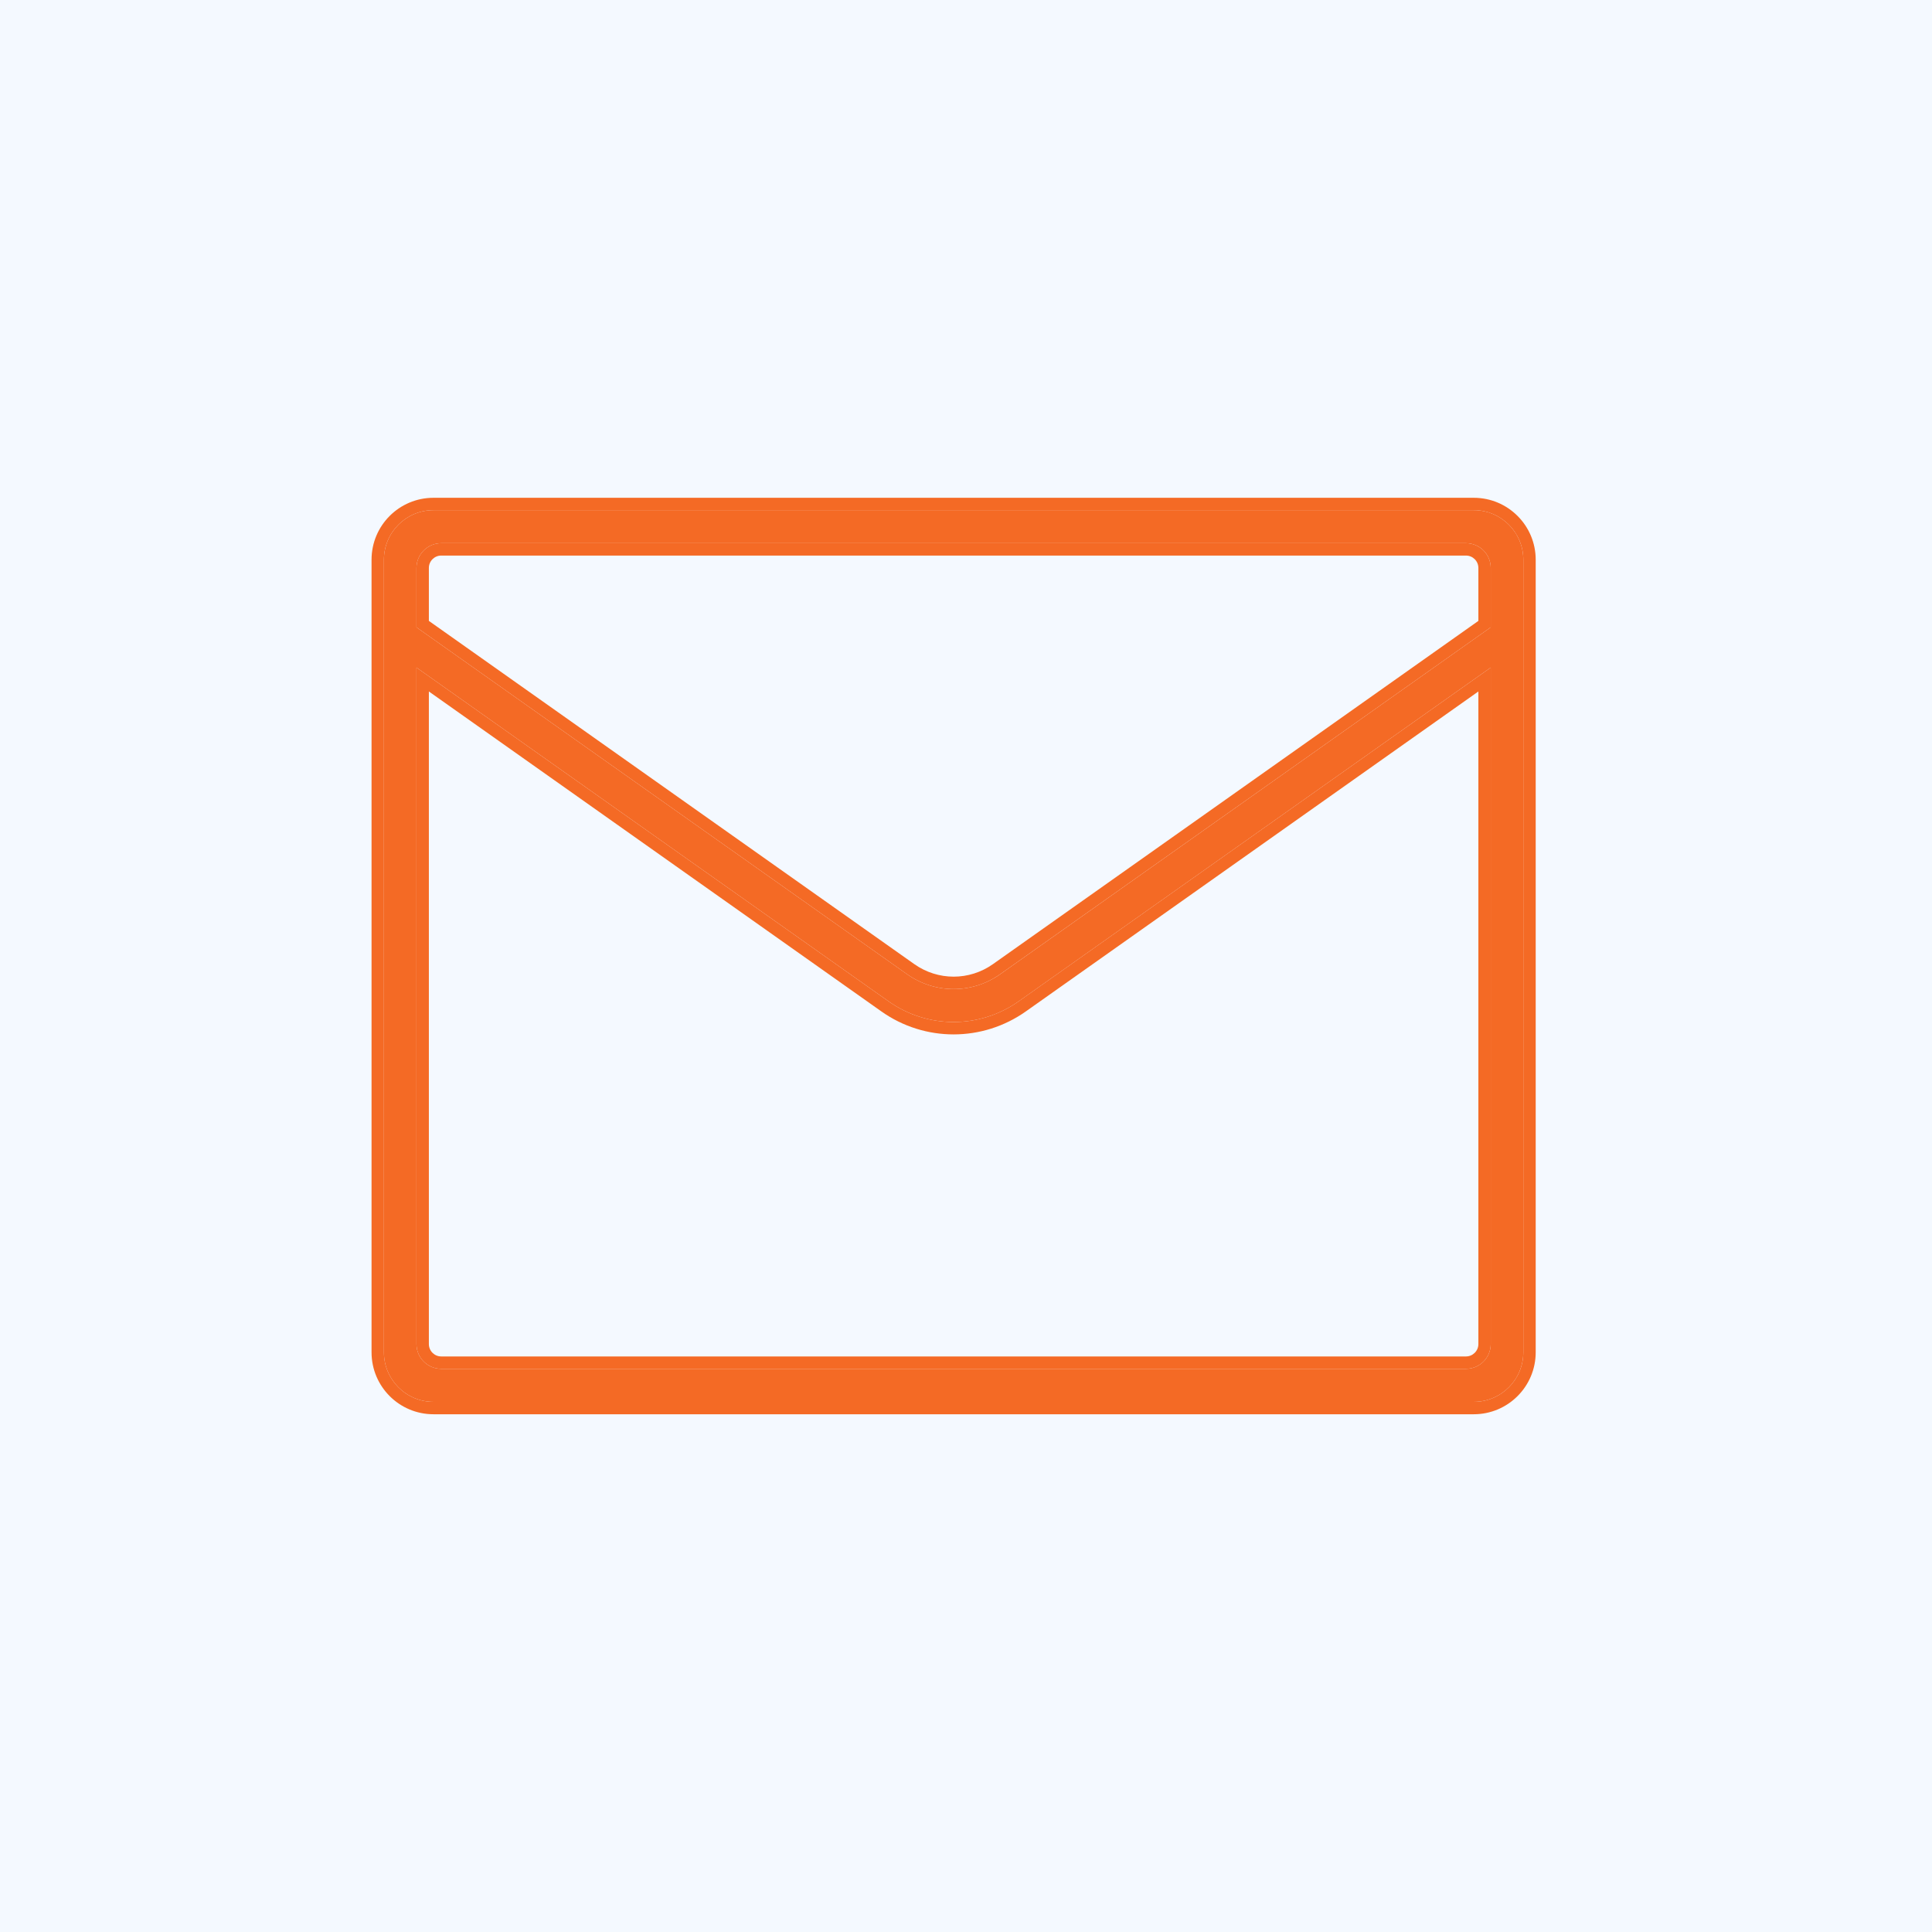
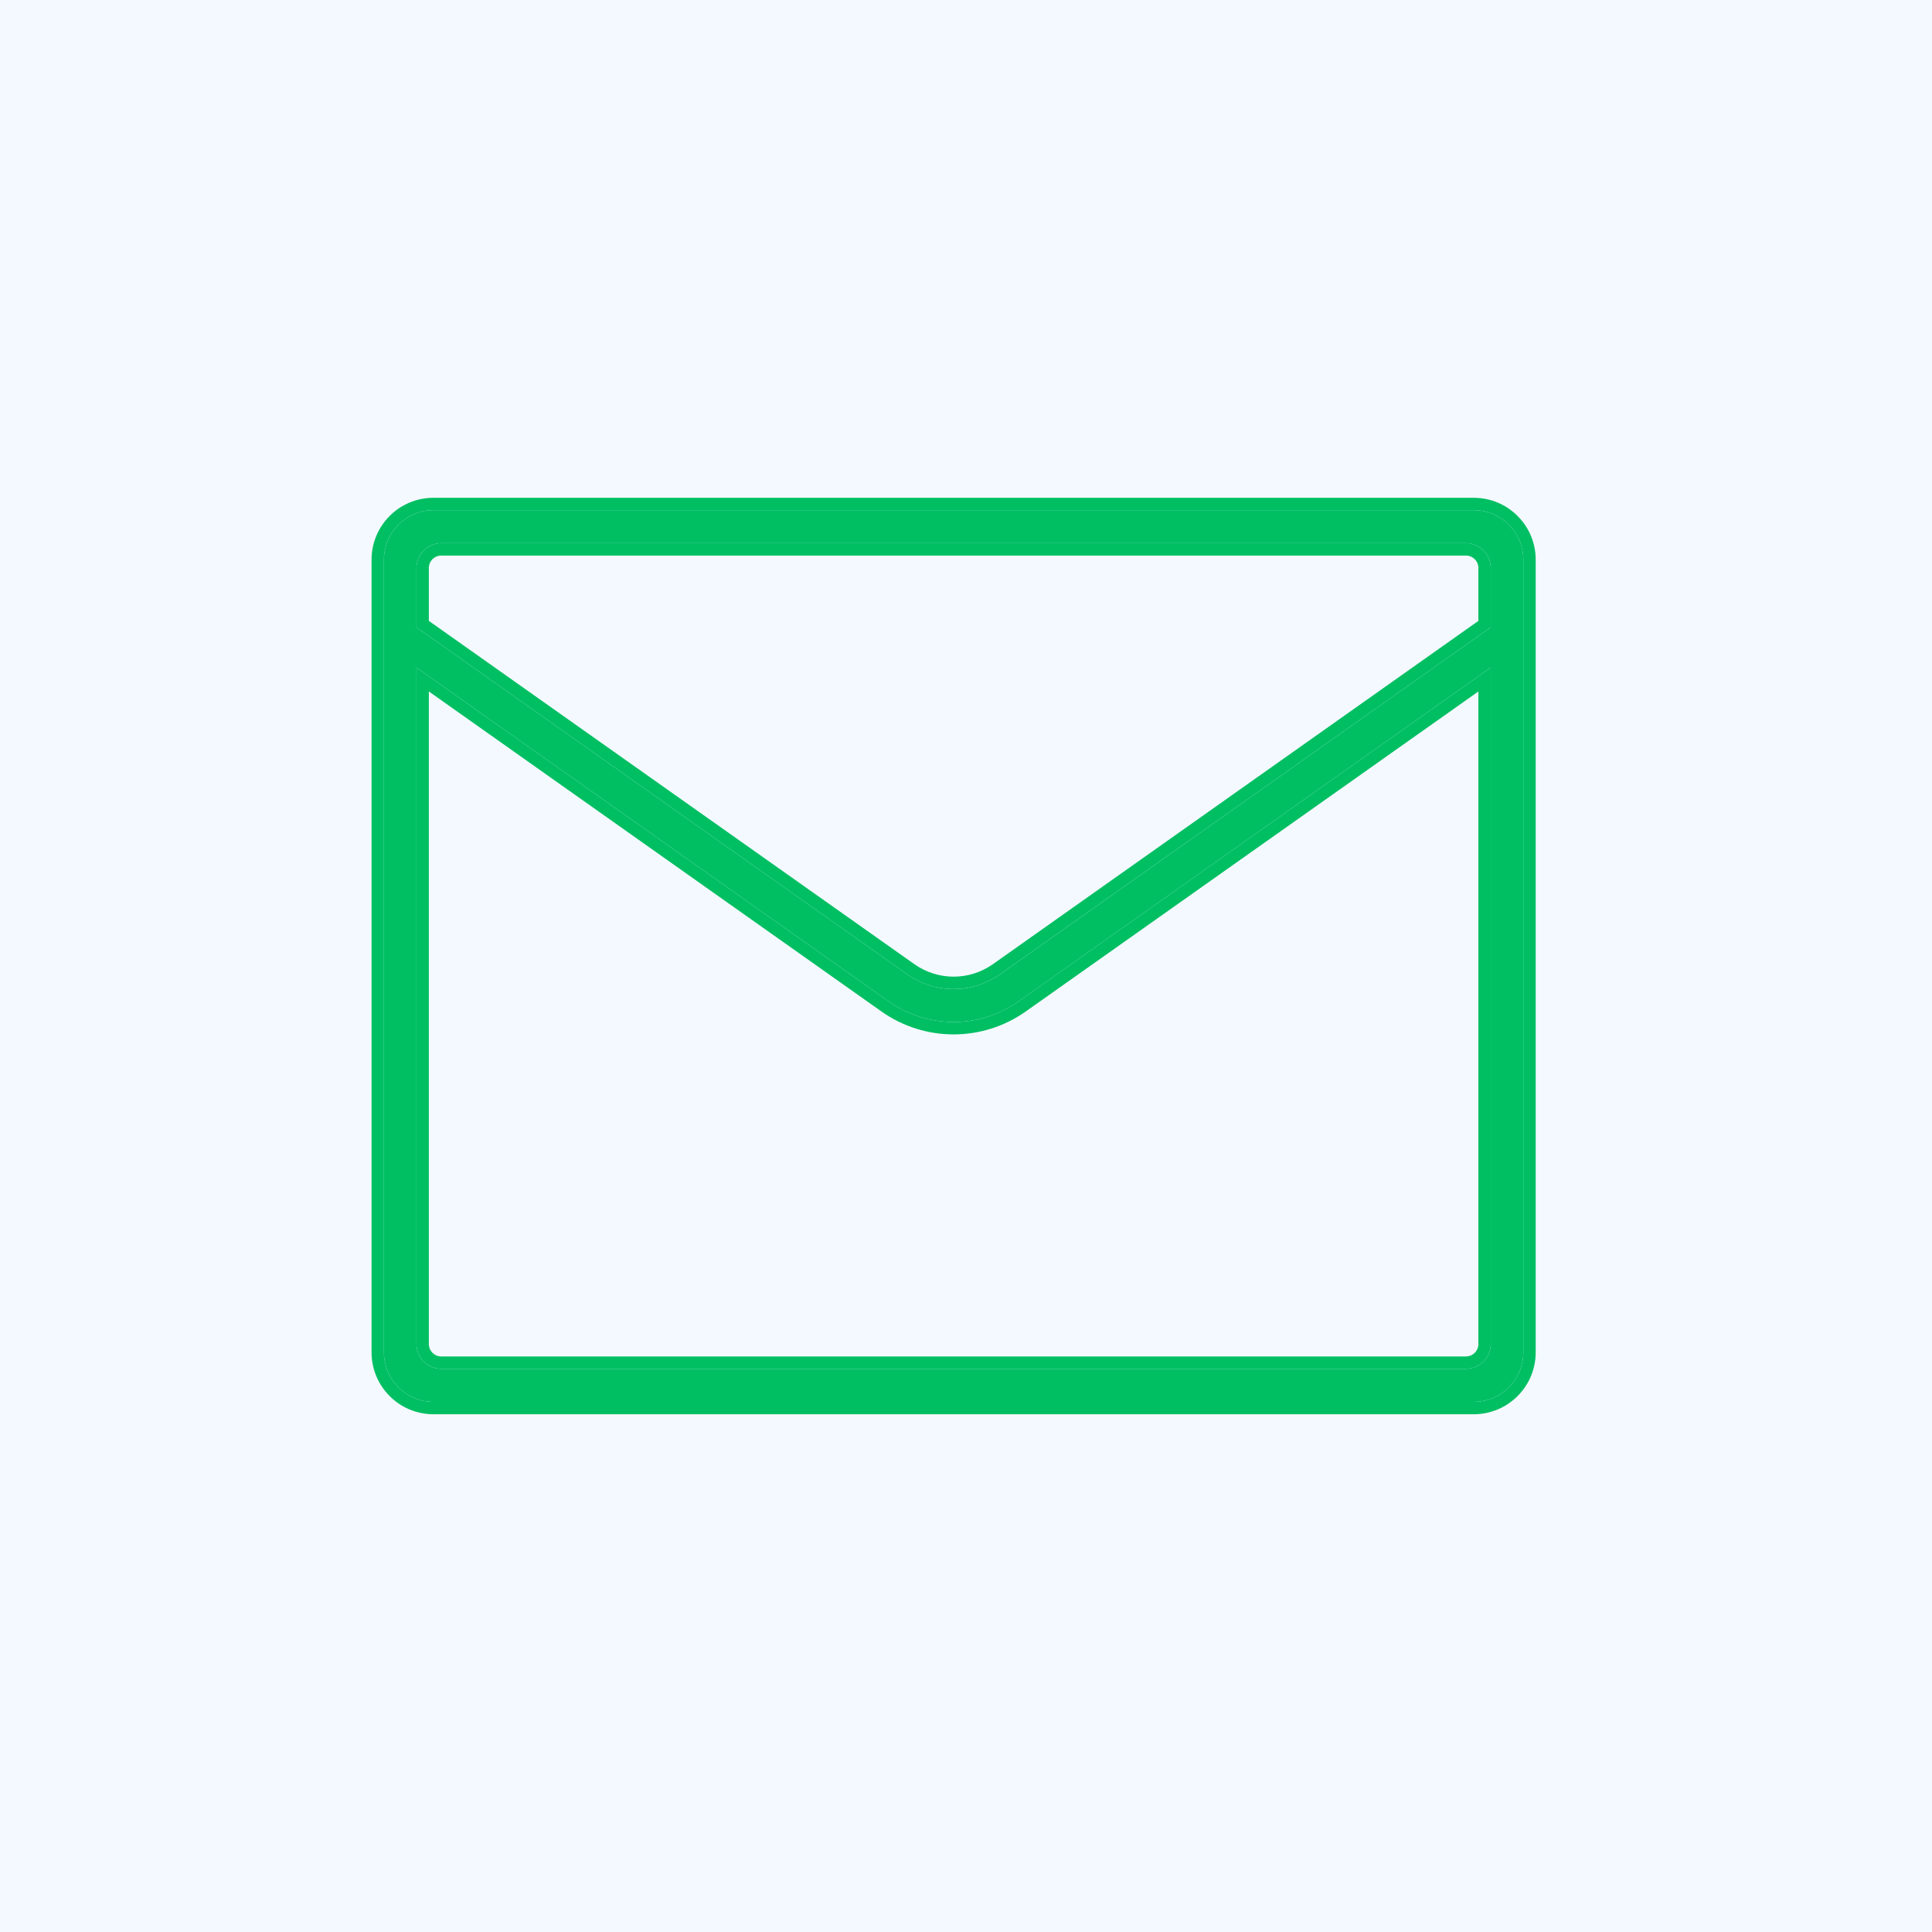
<svg xmlns="http://www.w3.org/2000/svg" width="64" height="64" viewBox="0 0 64 64" fill="none">
  <g clip-path="url(#clip0_133_15899)">
    <rect width="64" height="64" fill="#F4F9FF" />
    <path d="M64 0H0V64H64V0Z" fill="#F4F9FF" />
    <path d="M64 32C64 49.673 49.673 64 32 64C14.327 64 0 49.673 0 32C0 14.327 14.327 0 32 0C49.673 0 64 14.327 64 32Z" fill="#F4F9FF" />
-     <path d="M14.359 16.9C13.453 16.9 12.718 17.634 12.718 18.541V44.797C12.718 45.703 13.453 46.438 14.359 46.438H48.821C49.727 46.438 50.462 45.703 50.462 44.797V18.541C50.462 17.634 49.727 16.9 48.821 16.9H14.359ZM13.796 18.814C13.796 18.361 14.164 17.994 14.617 17.994H48.563C49.016 17.994 49.383 18.361 49.383 18.814V20.78L33.132 32.272C32.205 32.928 30.977 32.928 30.048 32.272L13.796 20.78V18.814ZM13.796 22.113L29.433 33.169C30.726 34.086 32.453 34.084 33.747 33.169L49.383 22.113V44.524C49.383 44.977 49.016 45.344 48.563 45.344H14.617C14.164 45.344 13.796 44.977 13.796 44.524V22.113Z" fill="#f46a25" />
-     <path fill-rule="evenodd" clip-rule="evenodd" d="M33.131 32.272L49.383 20.78V18.814C49.383 18.361 49.016 17.994 48.562 17.994H14.617C14.164 17.994 13.796 18.361 13.796 18.814V20.78L30.048 32.272C30.977 32.928 32.205 32.928 33.131 32.272ZM30.285 31.936C31.072 32.492 32.11 32.492 32.894 31.937L48.973 20.568V18.814C48.973 18.588 48.789 18.404 48.562 18.404H14.617C14.39 18.404 14.207 18.588 14.207 18.814V20.568L30.285 31.936ZM12.308 44.797V18.541C12.308 17.408 13.226 16.49 14.359 16.49H48.82C49.953 16.49 50.872 17.408 50.872 18.541V44.797C50.872 45.93 49.953 46.849 48.82 46.849H14.359C13.226 46.849 12.308 45.93 12.308 44.797ZM13.796 22.113V44.524C13.796 44.977 14.164 45.344 14.617 45.344H48.562C49.016 45.344 49.383 44.977 49.383 44.524V22.113L33.746 33.169C32.453 34.084 30.726 34.086 29.433 33.169L13.796 22.113ZM14.207 22.906V44.524C14.207 44.75 14.39 44.934 14.617 44.934H48.562C48.789 44.934 48.973 44.75 48.973 44.524V22.906L33.983 33.504C32.548 34.519 30.631 34.521 29.196 33.504L14.207 22.906ZM12.718 18.541C12.718 17.634 13.453 16.9 14.359 16.9H48.82C49.727 16.9 50.462 17.634 50.462 18.541V44.797C50.462 45.704 49.727 46.438 48.82 46.438H14.359C13.453 46.438 12.718 45.703 12.718 44.797V18.541Z" fill="#f46a25" />
+     <path d="M14.359 16.9C13.453 16.9 12.718 17.634 12.718 18.541V44.797C12.718 45.703 13.453 46.438 14.359 46.438H48.821C49.727 46.438 50.462 45.703 50.462 44.797V18.541C50.462 17.634 49.727 16.9 48.821 16.9H14.359ZM13.796 18.814C13.796 18.361 14.164 17.994 14.617 17.994H48.563C49.016 17.994 49.383 18.361 49.383 18.814V20.78L33.132 32.272C32.205 32.928 30.977 32.928 30.048 32.272L13.796 20.78V18.814ZM13.796 22.113L29.433 33.169C30.726 34.086 32.453 34.084 33.747 33.169L49.383 22.113V44.524C49.383 44.977 49.016 45.344 48.563 45.344H14.617C14.164 45.344 13.796 44.977 13.796 44.524V22.113Z" fill="#00bf63" />
+     <path fill-rule="evenodd" clip-rule="evenodd" d="M33.131 32.272L49.383 20.78V18.814C49.383 18.361 49.016 17.994 48.562 17.994H14.617C14.164 17.994 13.796 18.361 13.796 18.814V20.78L30.048 32.272C30.977 32.928 32.205 32.928 33.131 32.272ZM30.285 31.936C31.072 32.492 32.11 32.492 32.894 31.937L48.973 20.568V18.814C48.973 18.588 48.789 18.404 48.562 18.404H14.617C14.39 18.404 14.207 18.588 14.207 18.814V20.568L30.285 31.936ZM12.308 44.797V18.541C12.308 17.408 13.226 16.49 14.359 16.49H48.82C49.953 16.49 50.872 17.408 50.872 18.541V44.797C50.872 45.93 49.953 46.849 48.82 46.849H14.359C13.226 46.849 12.308 45.93 12.308 44.797ZM13.796 22.113V44.524C13.796 44.977 14.164 45.344 14.617 45.344H48.562C49.016 45.344 49.383 44.977 49.383 44.524V22.113L33.746 33.169C32.453 34.084 30.726 34.086 29.433 33.169L13.796 22.113ZM14.207 22.906V44.524C14.207 44.75 14.39 44.934 14.617 44.934H48.562C48.789 44.934 48.973 44.75 48.973 44.524V22.906L33.983 33.504C32.548 34.519 30.631 34.521 29.196 33.504L14.207 22.906ZM12.718 18.541C12.718 17.634 13.453 16.9 14.359 16.9H48.82C49.727 16.9 50.462 17.634 50.462 18.541V44.797C50.462 45.704 49.727 46.438 48.82 46.438H14.359C13.453 46.438 12.718 45.703 12.718 44.797V18.541Z" fill="#00bf63" />
  </g>
  <defs>
    <clipPath id="clip0_133_15899">
      <rect width="64" height="64" fill="white" />
    </clipPath>
  </defs>
</svg>
